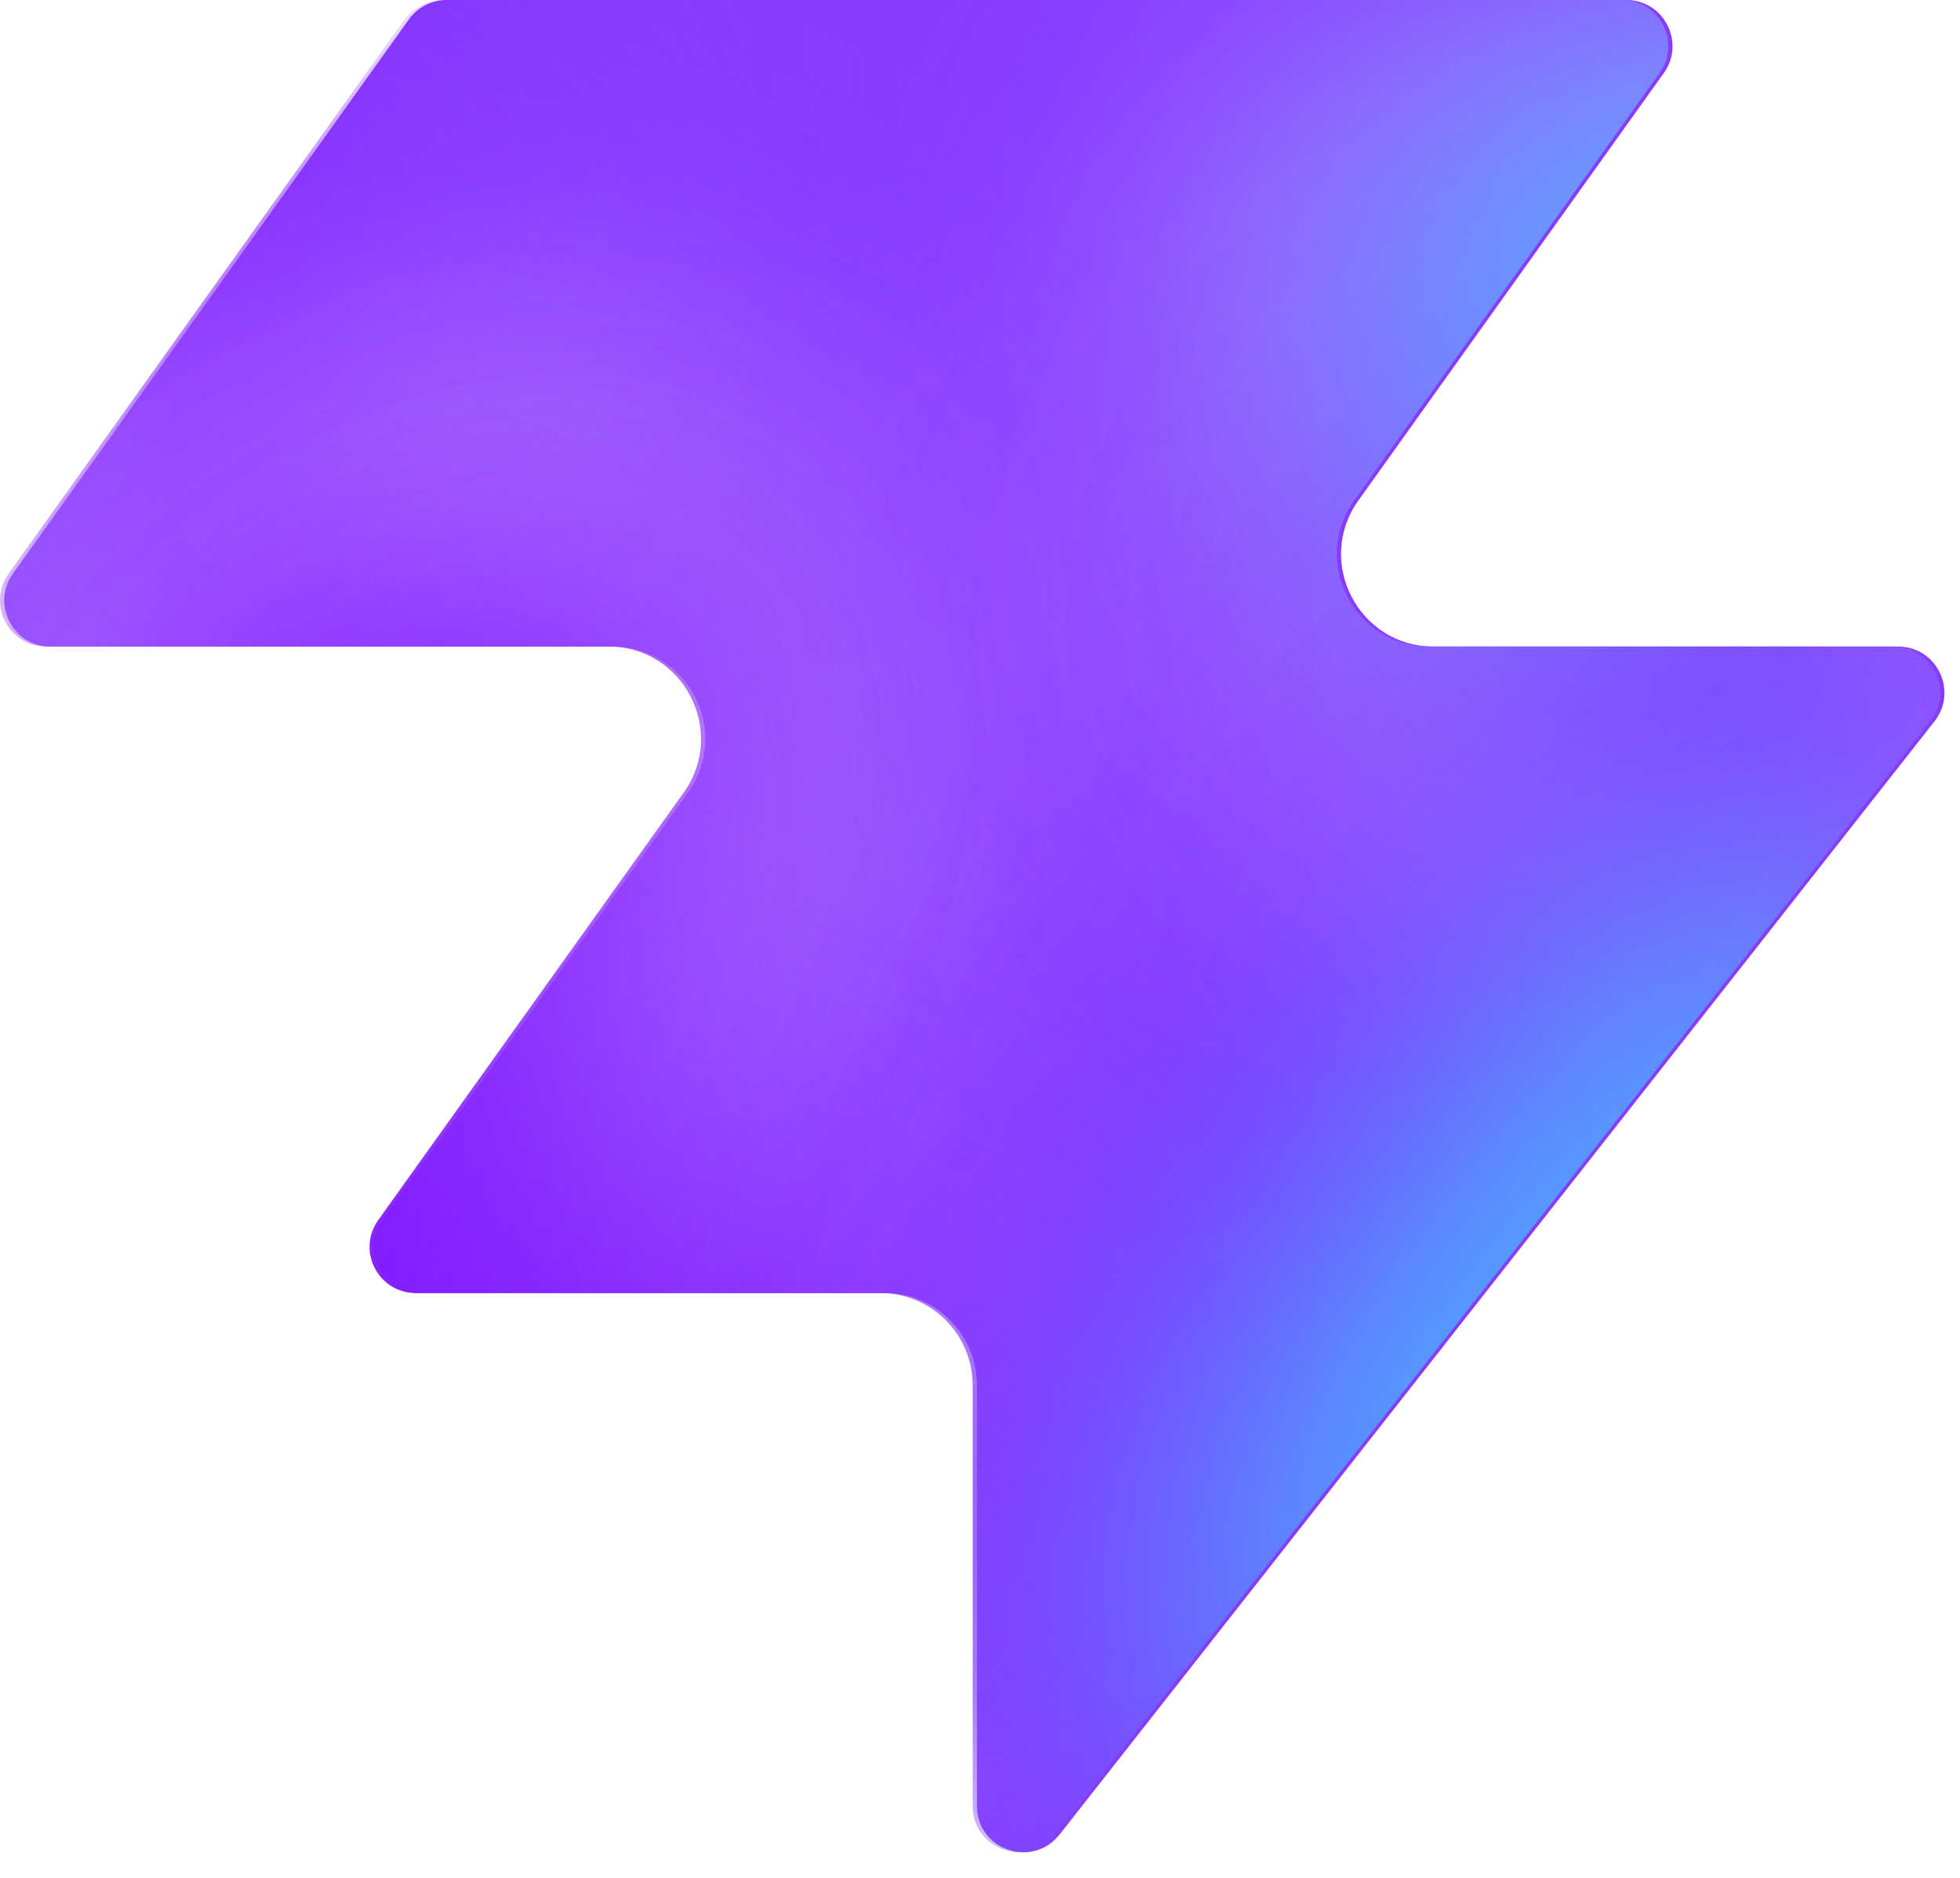
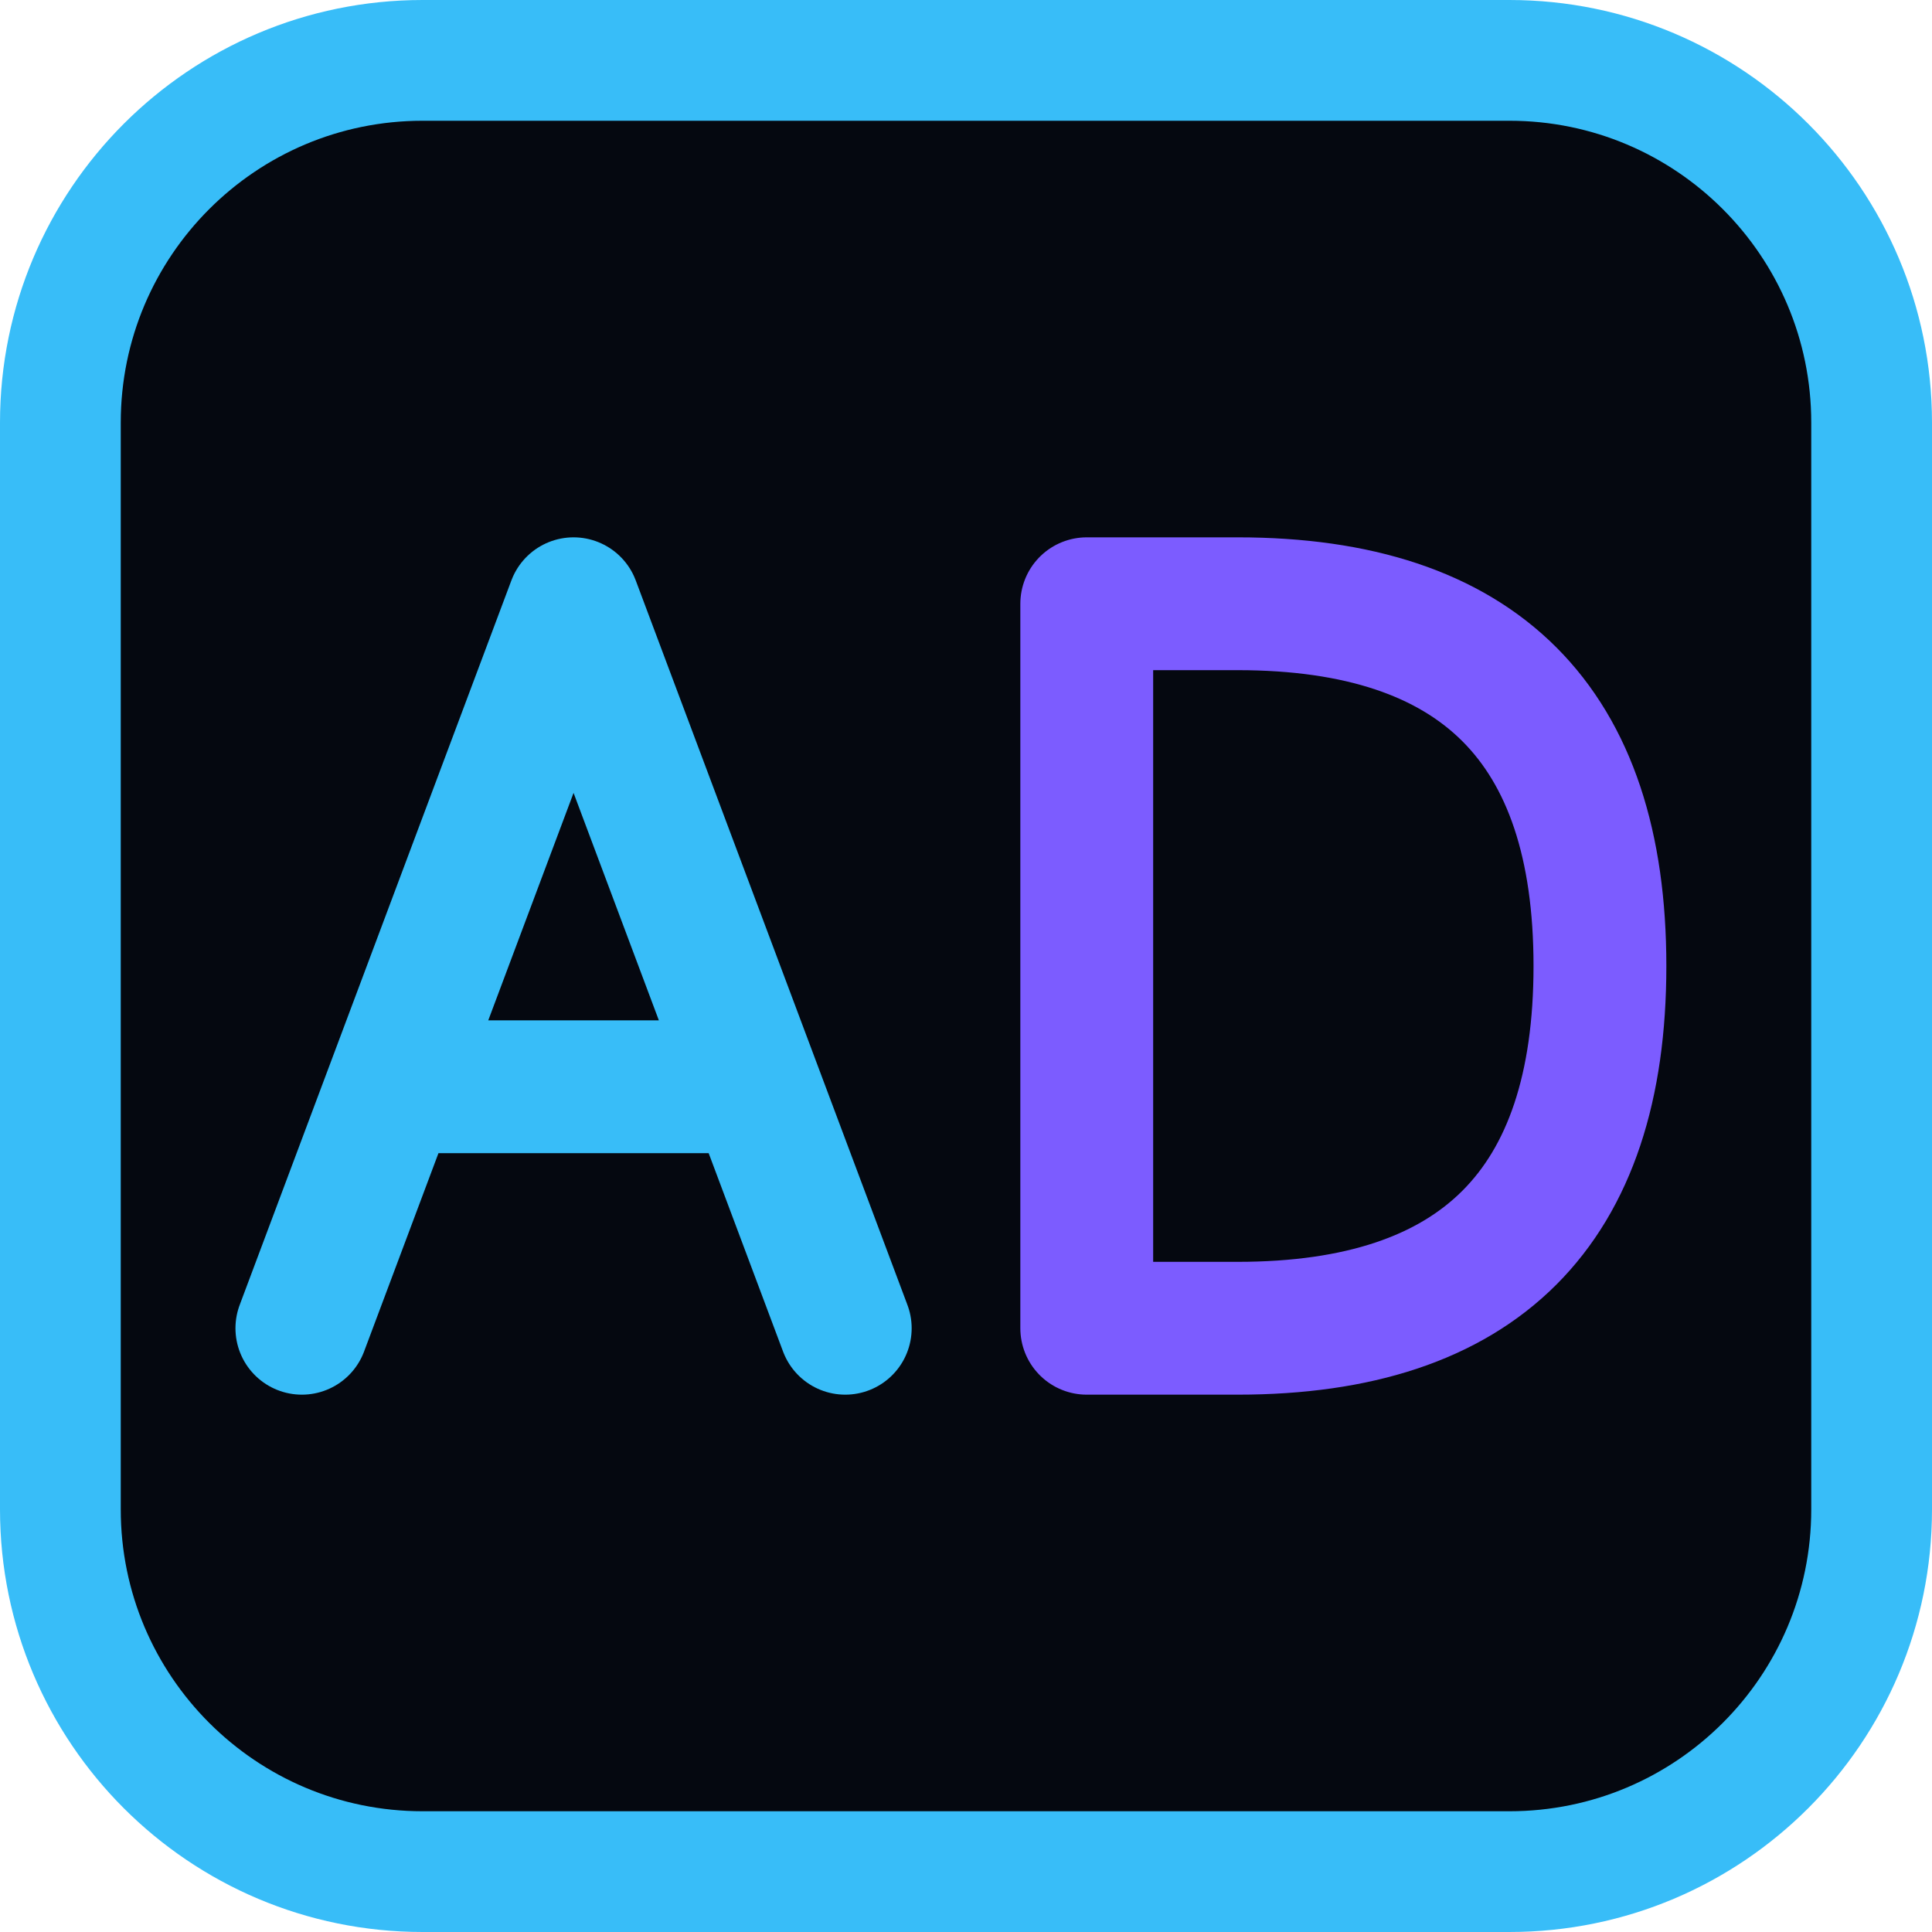
- <svg xmlns="http://www.w3.org/2000/svg" width="48" height="46" fill="none" viewBox="0 0 48 46">
-   <path fill="#863bff" d="M25.946 44.938c-.664.845-2.021.375-2.021-.698V33.937a2.26 2.26 0 0 0-2.262-2.262H10.287c-.92 0-1.456-1.04-.92-1.788l7.48-10.471c1.07-1.497 0-3.578-1.842-3.578H1.237c-.92 0-1.456-1.04-.92-1.788L10.013.474c.214-.297.556-.474.92-.474h28.894c.92 0 1.456 1.04.92 1.788l-7.48 10.471c-1.07 1.498 0 3.579 1.842 3.579h11.377c.943 0 1.473 1.088.89 1.83L25.947 44.94z" style="fill:#863bff;fill:color(display-p3 .525 .23 1);fill-opacity:1" />
-   <mask id="a" width="48" height="46" x="0" y="0" maskUnits="userSpaceOnUse" style="mask-type:alpha">
-     <path fill="#000" d="M25.842 44.938c-.664.844-2.021.375-2.021-.698V33.937a2.26 2.26 0 0 0-2.262-2.262H10.183c-.92 0-1.456-1.04-.92-1.788l7.48-10.471c1.07-1.498 0-3.579-1.842-3.579H1.133c-.92 0-1.456-1.04-.92-1.787L9.91.473c.214-.297.556-.474.92-.474h28.894c.92 0 1.456 1.04.92 1.788l-7.48 10.471c-1.07 1.498 0 3.578 1.842 3.578h11.377c.943 0 1.473 1.088.89 1.832L25.843 44.94z" style="fill:#000;fill-opacity:1" />
-   </mask>
-   <g mask="url(#a)">
-     <g filter="url(#b)">
-       <ellipse cx="5.508" cy="14.704" fill="#ede6ff" rx="5.508" ry="14.704" style="fill:#ede6ff;fill:color(display-p3 .927 .903 1);fill-opacity:1" transform="matrix(.00324 1 1 -.00324 -4.47 31.516)" />
-     </g>
-     <g filter="url(#c)">
-       <ellipse cx="10.399" cy="29.851" fill="#ede6ff" rx="10.399" ry="29.851" style="fill:#ede6ff;fill:color(display-p3 .927 .903 1);fill-opacity:1" transform="matrix(.00324 1 1 -.00324 -39.328 7.883)" />
-     </g>
-     <g filter="url(#d)">
-       <ellipse cx="5.508" cy="30.487" fill="#7e14ff" rx="5.508" ry="30.487" style="fill:#7e14ff;fill:color(display-p3 .492 .077 1);fill-opacity:1" transform="rotate(89.814 -25.913 -14.639)scale(1 -1)" />
-     </g>
-     <g filter="url(#e)">
-       <ellipse cx="5.508" cy="30.599" fill="#7e14ff" rx="5.508" ry="30.599" style="fill:#7e14ff;fill:color(display-p3 .492 .077 1);fill-opacity:1" transform="rotate(89.814 -32.644 -3.334)scale(1 -1)" />
-     </g>
-     <g filter="url(#f)">
-       <ellipse cx="5.508" cy="30.599" fill="#7e14ff" rx="5.508" ry="30.599" style="fill:#7e14ff;fill:color(display-p3 .492 .077 1);fill-opacity:1" transform="matrix(.00324 1 1 -.00324 -34.34 30.47)" />
-     </g>
-     <g filter="url(#g)">
-       <ellipse cx="14.072" cy="22.078" fill="#ede6ff" rx="14.072" ry="22.078" style="fill:#ede6ff;fill:color(display-p3 .927 .903 1);fill-opacity:1" transform="rotate(93.35 24.506 48.493)scale(-1 1)" />
-     </g>
-     <g filter="url(#h)">
-       <ellipse cx="3.47" cy="21.501" fill="#7e14ff" rx="3.47" ry="21.501" style="fill:#7e14ff;fill:color(display-p3 .492 .077 1);fill-opacity:1" transform="rotate(89.009 28.708 47.59)scale(-1 1)" />
-     </g>
-     <g filter="url(#i)">
-       <ellipse cx="3.47" cy="21.501" fill="#7e14ff" rx="3.47" ry="21.501" style="fill:#7e14ff;fill:color(display-p3 .492 .077 1);fill-opacity:1" transform="rotate(89.009 28.708 47.59)scale(-1 1)" />
-     </g>
-     <g filter="url(#j)">
-       <ellipse cx=".387" cy="8.972" fill="#7e14ff" rx="4.407" ry="29.108" style="fill:#7e14ff;fill:color(display-p3 .492 .077 1);fill-opacity:1" transform="rotate(39.51 .387 8.972)" />
-     </g>
-     <g filter="url(#k)">
-       <ellipse cx="47.523" cy="-6.092" fill="#7e14ff" rx="4.407" ry="29.108" style="fill:#7e14ff;fill:color(display-p3 .492 .077 1);fill-opacity:1" transform="rotate(37.892 47.523 -6.092)" />
-     </g>
-     <g filter="url(#l)">
-       <ellipse cx="41.412" cy="6.333" fill="#47bfff" rx="5.971" ry="9.665" style="fill:#47bfff;fill:color(display-p3 .28 .748 1);fill-opacity:1" transform="rotate(37.892 41.412 6.333)" />
-     </g>
-     <g filter="url(#m)">
-       <ellipse cx="-1.879" cy="38.332" fill="#7e14ff" rx="4.407" ry="29.108" style="fill:#7e14ff;fill:color(display-p3 .492 .077 1);fill-opacity:1" transform="rotate(37.892 -1.88 38.332)" />
-     </g>
-     <g filter="url(#n)">
-       <ellipse cx="-1.879" cy="38.332" fill="#7e14ff" rx="4.407" ry="29.108" style="fill:#7e14ff;fill:color(display-p3 .492 .077 1);fill-opacity:1" transform="rotate(37.892 -1.88 38.332)" />
-     </g>
-     <g filter="url(#o)">
-       <ellipse cx="35.651" cy="29.907" fill="#7e14ff" rx="4.407" ry="29.108" style="fill:#7e14ff;fill:color(display-p3 .492 .077 1);fill-opacity:1" transform="rotate(37.892 35.651 29.907)" />
-     </g>
-     <g filter="url(#p)">
-       <ellipse cx="38.418" cy="32.4" fill="#47bfff" rx="5.971" ry="15.297" style="fill:#47bfff;fill:color(display-p3 .28 .748 1);fill-opacity:1" transform="rotate(37.892 38.418 32.4)" />
-     </g>
-   </g>
-   <defs>
-     <filter id="b" width="60.045" height="41.654" x="-19.77" y="16.149" color-interpolation-filters="sRGB" filterUnits="userSpaceOnUse">
-       <feFlood flood-opacity="0" result="BackgroundImageFix" />
-       <feBlend in="SourceGraphic" in2="BackgroundImageFix" result="shape" />
-       <feGaussianBlur result="effect1_foregroundBlur_2002_17158" stdDeviation="7.659" />
-     </filter>
-     <filter id="c" width="90.34" height="51.437" x="-54.613" y="-7.533" color-interpolation-filters="sRGB" filterUnits="userSpaceOnUse">
-       <feFlood flood-opacity="0" result="BackgroundImageFix" />
-       <feBlend in="SourceGraphic" in2="BackgroundImageFix" result="shape" />
-       <feGaussianBlur result="effect1_foregroundBlur_2002_17158" stdDeviation="7.659" />
-     </filter>
-     <filter id="d" width="79.355" height="29.4" x="-49.64" y="2.03" color-interpolation-filters="sRGB" filterUnits="userSpaceOnUse">
-       <feFlood flood-opacity="0" result="BackgroundImageFix" />
-       <feBlend in="SourceGraphic" in2="BackgroundImageFix" result="shape" />
-       <feGaussianBlur result="effect1_foregroundBlur_2002_17158" stdDeviation="4.596" />
-     </filter>
-     <filter id="e" width="79.579" height="29.4" x="-45.045" y="20.029" color-interpolation-filters="sRGB" filterUnits="userSpaceOnUse">
-       <feFlood flood-opacity="0" result="BackgroundImageFix" />
-       <feBlend in="SourceGraphic" in2="BackgroundImageFix" result="shape" />
-       <feGaussianBlur result="effect1_foregroundBlur_2002_17158" stdDeviation="4.596" />
-     </filter>
-     <filter id="f" width="79.579" height="29.4" x="-43.513" y="21.178" color-interpolation-filters="sRGB" filterUnits="userSpaceOnUse">
-       <feFlood flood-opacity="0" result="BackgroundImageFix" />
-       <feBlend in="SourceGraphic" in2="BackgroundImageFix" result="shape" />
-       <feGaussianBlur result="effect1_foregroundBlur_2002_17158" stdDeviation="4.596" />
-     </filter>
-     <filter id="g" width="74.749" height="58.852" x="15.756" y="-17.901" color-interpolation-filters="sRGB" filterUnits="userSpaceOnUse">
-       <feFlood flood-opacity="0" result="BackgroundImageFix" />
-       <feBlend in="SourceGraphic" in2="BackgroundImageFix" result="shape" />
-       <feGaussianBlur result="effect1_foregroundBlur_2002_17158" stdDeviation="7.659" />
-     </filter>
-     <filter id="h" width="61.377" height="25.362" x="23.548" y="2.284" color-interpolation-filters="sRGB" filterUnits="userSpaceOnUse">
-       <feFlood flood-opacity="0" result="BackgroundImageFix" />
-       <feBlend in="SourceGraphic" in2="BackgroundImageFix" result="shape" />
-       <feGaussianBlur result="effect1_foregroundBlur_2002_17158" stdDeviation="4.596" />
-     </filter>
-     <filter id="i" width="61.377" height="25.362" x="23.548" y="2.284" color-interpolation-filters="sRGB" filterUnits="userSpaceOnUse">
-       <feFlood flood-opacity="0" result="BackgroundImageFix" />
-       <feBlend in="SourceGraphic" in2="BackgroundImageFix" result="shape" />
-       <feGaussianBlur result="effect1_foregroundBlur_2002_17158" stdDeviation="4.596" />
-     </filter>
-     <filter id="j" width="56.045" height="63.649" x="-27.636" y="-22.853" color-interpolation-filters="sRGB" filterUnits="userSpaceOnUse">
-       <feFlood flood-opacity="0" result="BackgroundImageFix" />
-       <feBlend in="SourceGraphic" in2="BackgroundImageFix" result="shape" />
-       <feGaussianBlur result="effect1_foregroundBlur_2002_17158" stdDeviation="4.596" />
-     </filter>
-     <filter id="k" width="54.814" height="64.646" x="20.116" y="-38.415" color-interpolation-filters="sRGB" filterUnits="userSpaceOnUse">
-       <feFlood flood-opacity="0" result="BackgroundImageFix" />
-       <feBlend in="SourceGraphic" in2="BackgroundImageFix" result="shape" />
-       <feGaussianBlur result="effect1_foregroundBlur_2002_17158" stdDeviation="4.596" />
-     </filter>
-     <filter id="l" width="33.541" height="35.313" x="24.641" y="-11.323" color-interpolation-filters="sRGB" filterUnits="userSpaceOnUse">
-       <feFlood flood-opacity="0" result="BackgroundImageFix" />
-       <feBlend in="SourceGraphic" in2="BackgroundImageFix" result="shape" />
-       <feGaussianBlur result="effect1_foregroundBlur_2002_17158" stdDeviation="4.596" />
-     </filter>
-     <filter id="m" width="54.814" height="64.646" x="-29.286" y="6.009" color-interpolation-filters="sRGB" filterUnits="userSpaceOnUse">
-       <feFlood flood-opacity="0" result="BackgroundImageFix" />
-       <feBlend in="SourceGraphic" in2="BackgroundImageFix" result="shape" />
-       <feGaussianBlur result="effect1_foregroundBlur_2002_17158" stdDeviation="4.596" />
-     </filter>
-     <filter id="n" width="54.814" height="64.646" x="-29.286" y="6.009" color-interpolation-filters="sRGB" filterUnits="userSpaceOnUse">
-       <feFlood flood-opacity="0" result="BackgroundImageFix" />
-       <feBlend in="SourceGraphic" in2="BackgroundImageFix" result="shape" />
-       <feGaussianBlur result="effect1_foregroundBlur_2002_17158" stdDeviation="4.596" />
-     </filter>
-     <filter id="o" width="54.814" height="64.646" x="8.244" y="-2.416" color-interpolation-filters="sRGB" filterUnits="userSpaceOnUse">
-       <feFlood flood-opacity="0" result="BackgroundImageFix" />
-       <feBlend in="SourceGraphic" in2="BackgroundImageFix" result="shape" />
-       <feGaussianBlur result="effect1_foregroundBlur_2002_17158" stdDeviation="4.596" />
-     </filter>
-     <filter id="p" width="39.409" height="43.623" x="18.713" y="10.588" color-interpolation-filters="sRGB" filterUnits="userSpaceOnUse">
-       <feFlood flood-opacity="0" result="BackgroundImageFix" />
-       <feBlend in="SourceGraphic" in2="BackgroundImageFix" result="shape" />
-       <feGaussianBlur result="effect1_foregroundBlur_2002_17158" stdDeviation="4.596" />
-     </filter>
-   </defs>
+ <svg xmlns="http://www.w3.org/2000/svg" viewBox="0 0 32 32" width="32" height="32">
+   <rect x="1" y="1" width="30" height="30" rx="6" fill="#050810" stroke="#38bdf8" stroke-width="2" />
+   <path d="M5 22 L9.5 10 L14 22 M6.8 18 H12.2" fill="none" stroke="#38bdf8" stroke-width="2.2" stroke-linecap="round" stroke-linejoin="round" />
+   <path d="M18 10 V22 H20.5 Q26.5 22 26.5 16 Q26.5 10 20.5 10 Z" fill="none" stroke="#7c5cff" stroke-width="2.2" stroke-linecap="round" stroke-linejoin="round" />
</svg>
